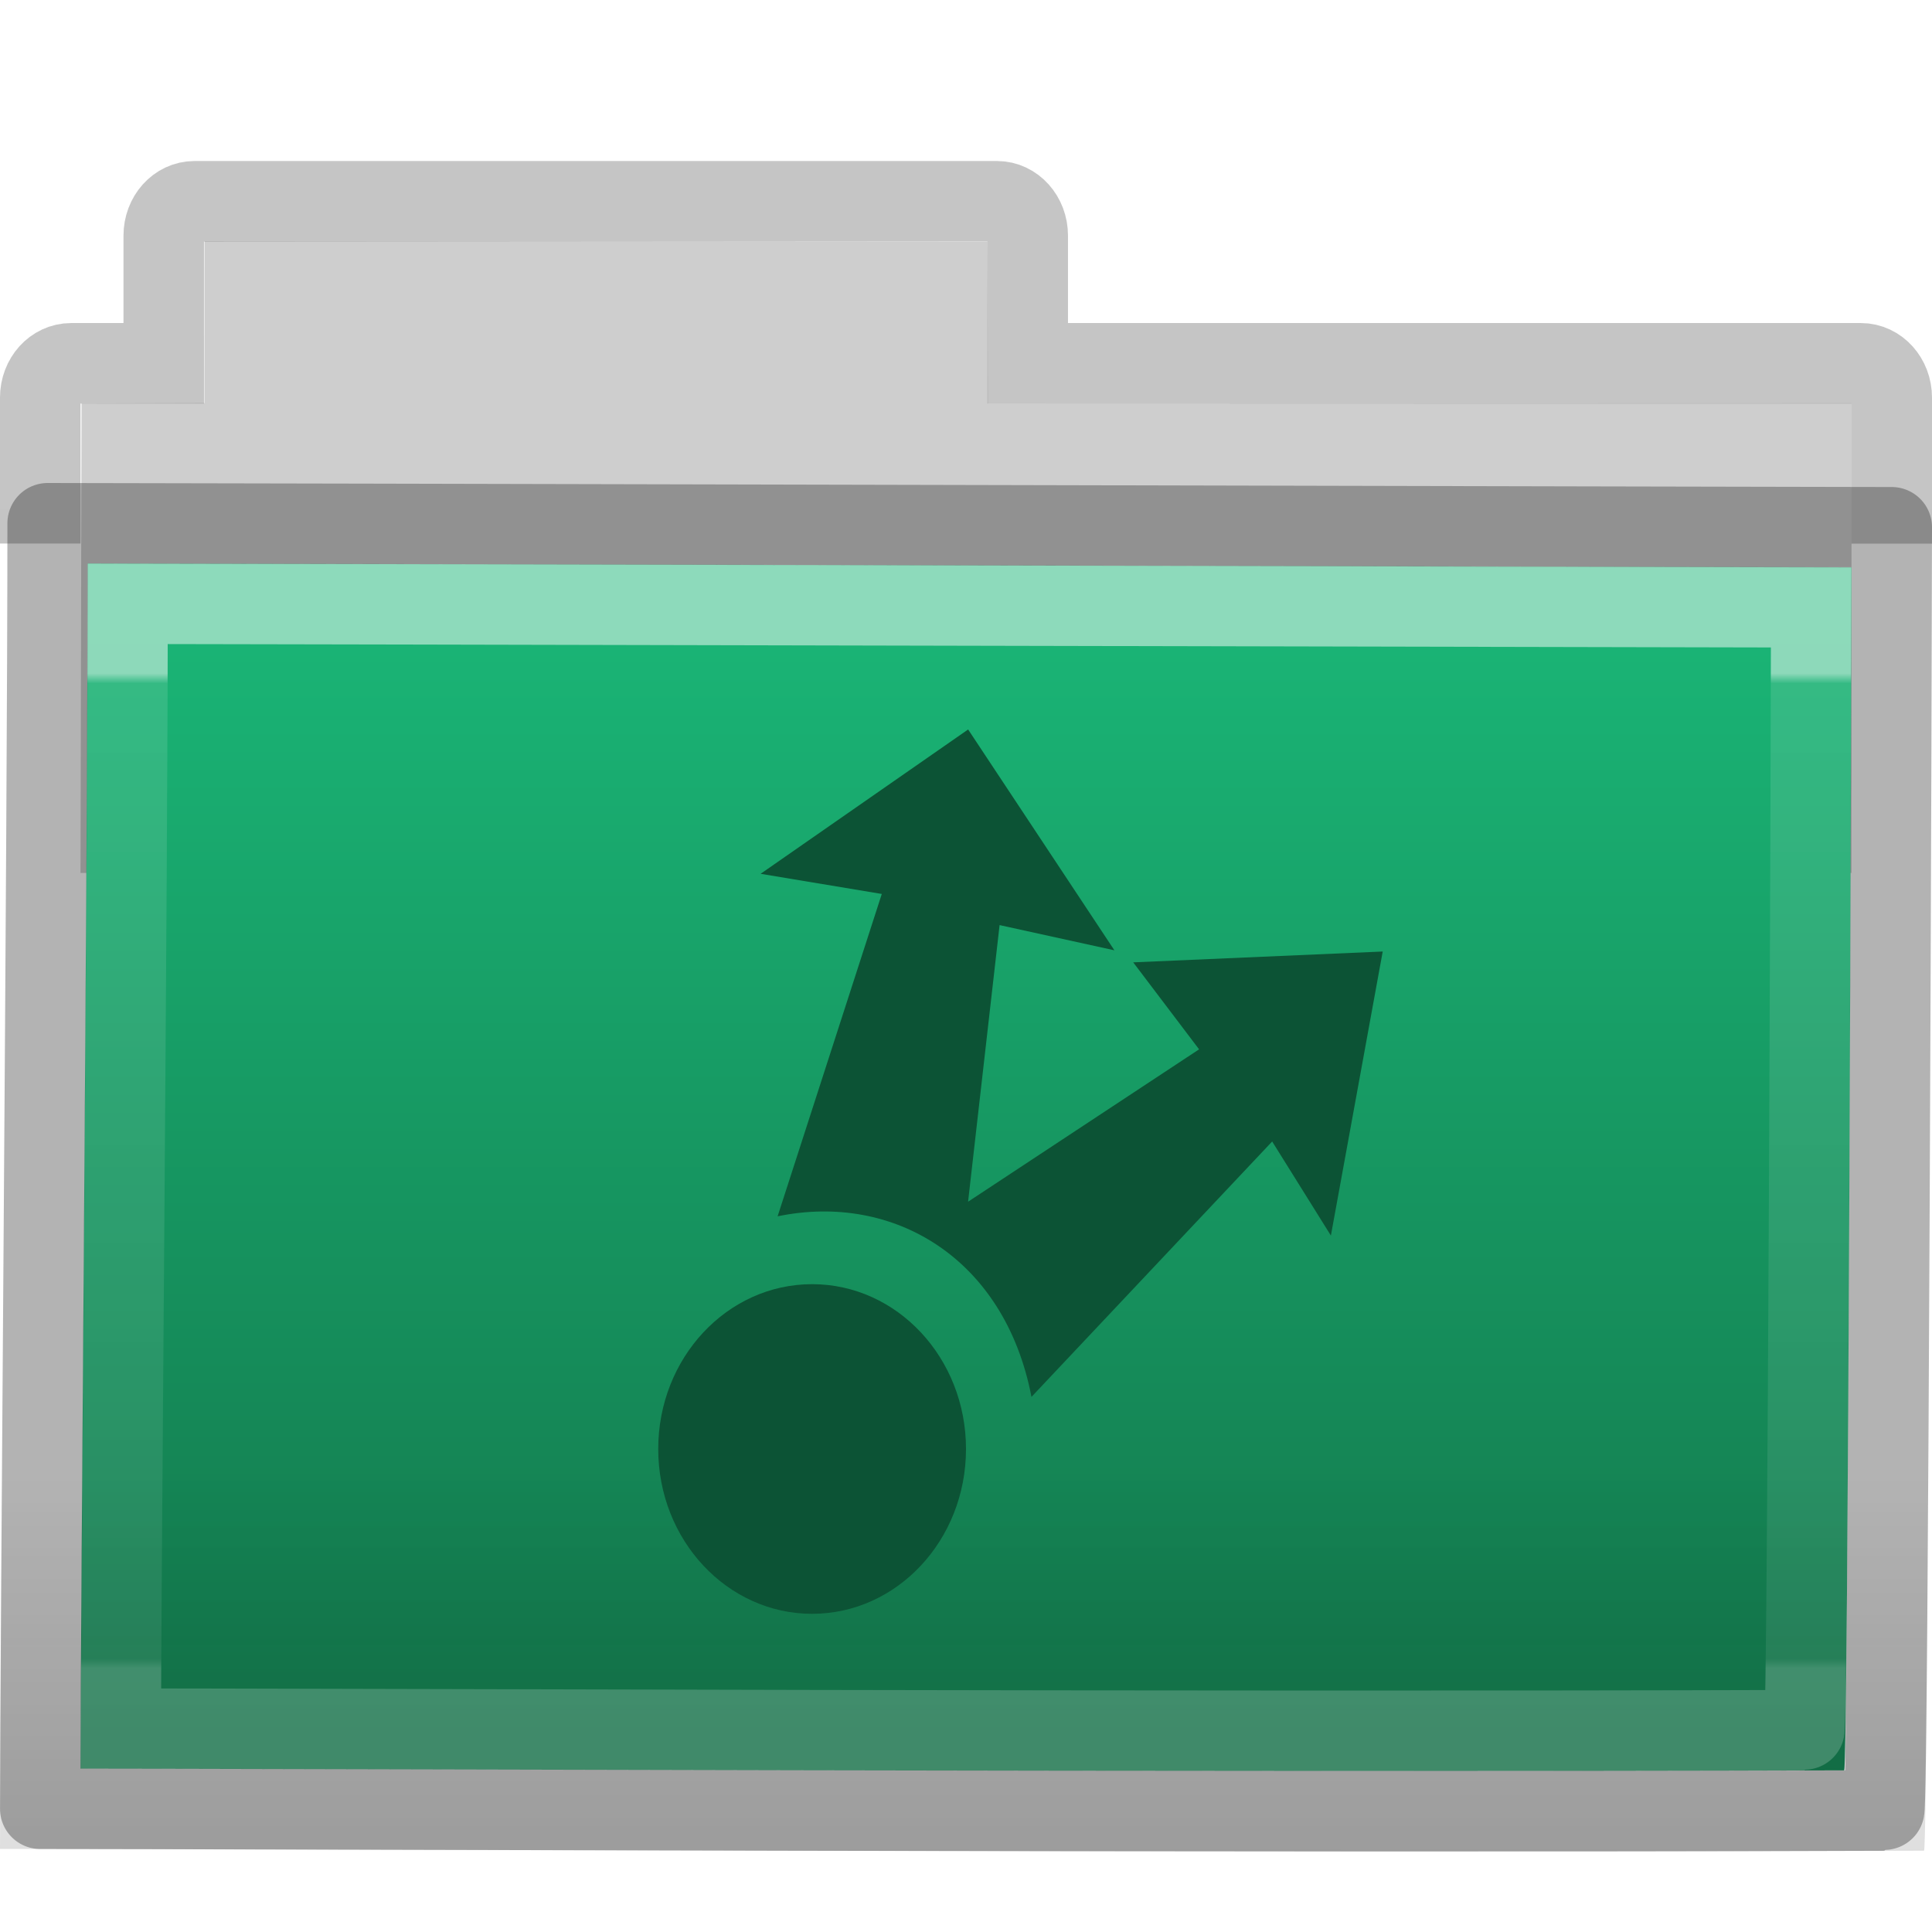
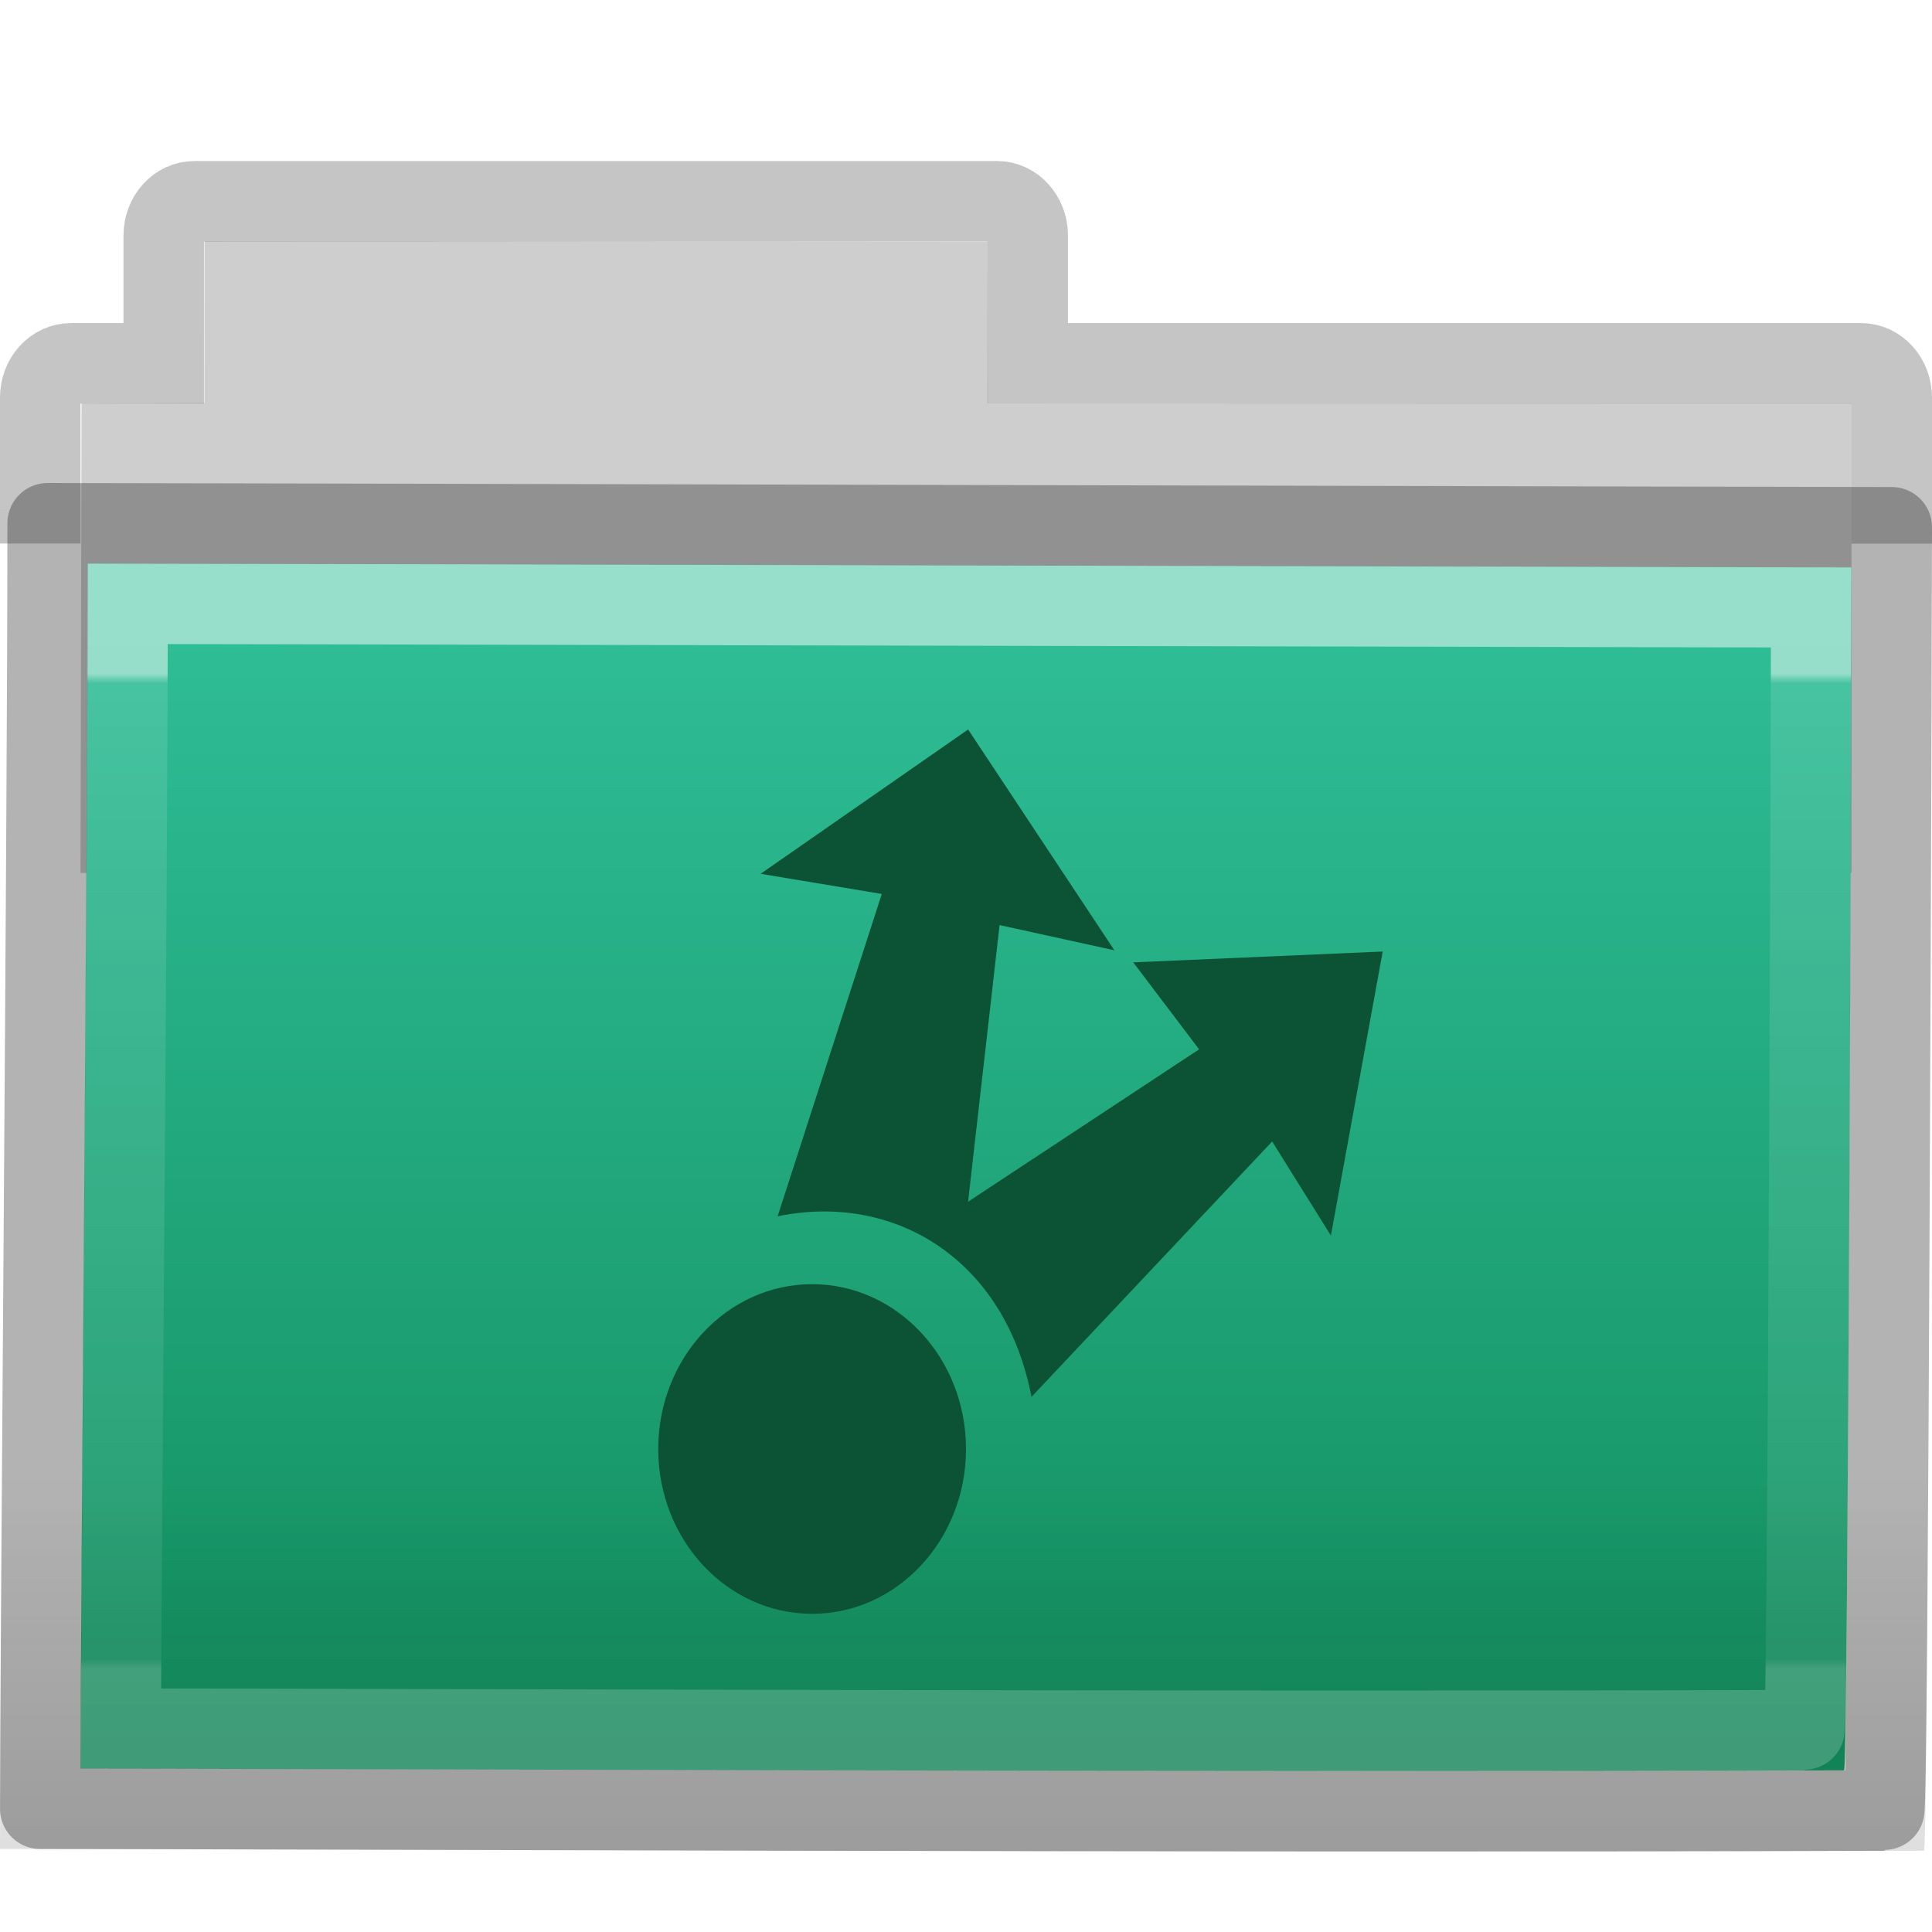
<svg xmlns="http://www.w3.org/2000/svg" xmlns:xlink="http://www.w3.org/1999/xlink" id="svg10994" height="24" width="24" version="1.1">
  <defs id="defs10996">
    <linearGradient gradientTransform="matrix(0.6276264,0,0,0.7245642,2.973068,-4.372632)" gradientUnits="userSpaceOnUse" xlink:href="#linearGradient3454-2-5-0-3-4-1" id="linearGradient4440-9" y2="21.387" x2="27.557" y1="7.163" x1="27.557" />
    <linearGradient id="linearGradient3454-2-5-0-3-4-1">
      <stop offset="0" style="stop-color:#ffffff;stop-opacity:1" id="stop3456-4-9-38-1-8-8" />
      <stop offset="0.01" style="stop-color:#ffffff;stop-opacity:0.235" id="stop3458-39-80-3-5-5-8" />
      <stop offset="0.99" style="stop-color:#ffffff;stop-opacity:0.157" id="stop3460-7-0-2-4-2-7" />
      <stop offset="1" style="stop-color:#ffffff;stop-opacity:0.392" id="stop3462-0-9-8-7-2-3" />
    </linearGradient>
    <linearGradient gradientTransform="matrix(0.547619,0,0,0.4829942,-1.106552,-8.244912)" gradientUnits="userSpaceOnUse" xlink:href="#linearGradient6129-963-697-142-998-580-273-5-3" id="linearGradient4436-4" y2="36.658" x2="22.809" y1="49.629" x1="22.935" />
    <linearGradient id="linearGradient6129-963-697-142-998-580-273-5-3">
      <stop offset="0" style="stop-color:#0a0a0a;stop-opacity:0.498" id="stop2661-1-2" />
      <stop offset="1" style="stop-color:#0a0a0a;stop-opacity:0" id="stop2663-85-8" />
    </linearGradient>
    <linearGradient gradientTransform="matrix(0.4666607,0,0,0.4642856,0.8364482,-8.160712)" gradientUnits="userSpaceOnUse" xlink:href="#linearGradient4632-0-6-4-3-4-0" id="linearGradient4430-9" y2="43.761" x2="35.793" y1="17.118" x1="35.793" />
    <linearGradient id="linearGradient4632-0-6-4-3-4-0">
      <stop offset="0" style="stop-color:#e0cea4;stop-opacity:1" id="stop4634-4-4-7-7-4-8" />
      <stop offset="1" style="stop-color:#b38e37;stop-opacity:1" id="stop4636-3-1-5-1-3-9" />
    </linearGradient>
    <linearGradient gradientTransform="matrix(0.4313124,0,0,0.4863801,1.989858,-5.814592)" gradientUnits="userSpaceOnUse" xlink:href="#linearGradient4325-0" id="linearGradient4418-4" y2="34.143" x2="21.37" y1="4.732" x1="21.37" />
    <linearGradient id="linearGradient4325-0">
      <stop offset="0" style="stop-color:#ffffff;stop-opacity:1" id="stop4327-4" />
      <stop offset="0.111" style="stop-color:#ffffff;stop-opacity:0.235" id="stop4329-5" />
      <stop offset="0.99" style="stop-color:#ffffff;stop-opacity:0.157" id="stop4331-6" />
      <stop offset="1" style="stop-color:#ffffff;stop-opacity:0.392" id="stop4333-7" />
    </linearGradient>
    <linearGradient gradientTransform="matrix(0.4909626,0,0,0.4898488,-24.70622,-8.712762)" gradientUnits="userSpaceOnUse" xlink:href="#linearGradient4646-7-4-3-5-6" id="linearGradient4414-2" y2="16" x2="62.989" y1="13" x1="62.989" />
    <linearGradient id="linearGradient4646-7-4-3-5-6">
      <stop offset="0" style="stop-color:#f9f9f9;stop-opacity:1" id="stop4648-8-0-3-6-5" />
      <stop offset="1" style="stop-color:#d8d8d8;stop-opacity:1" id="stop4650-1-7-3-4-8" />
    </linearGradient>
    <linearGradient gradientTransform="matrix(2.774389,0,0,1.969706,-1892.179,-872.8854)" gradientUnits="userSpaceOnUse" xlink:href="#linearGradient5048" id="linearGradient3028" y2="609.505" x2="302.857" y1="366.648" x1="302.857" />
    <linearGradient id="linearGradient5048">
      <stop offset="0" style="stop-color:#000000;stop-opacity:0" id="stop5050" />
      <stop offset="0.5" style="stop-color:#000000;stop-opacity:1" id="stop5056" />
      <stop offset="1" style="stop-color:#000000;stop-opacity:0" id="stop5052" />
    </linearGradient>
    <radialGradient gradientTransform="matrix(2.774389,0,0,1.969706,-1891.633,-872.8854)" gradientUnits="userSpaceOnUse" xlink:href="#linearGradient5060" id="radialGradient3030" fy="486.648" fx="605.714" r="117.143" cy="486.648" cx="605.714" />
    <linearGradient id="linearGradient5060">
      <stop offset="0" style="stop-color:#000000;stop-opacity:1" id="stop5062" />
      <stop offset="1" style="stop-color:#000000;stop-opacity:0" id="stop5064" />
    </linearGradient>
    <radialGradient gradientTransform="matrix(-2.774389,0,0,1.969706,112.7623,-872.8854)" gradientUnits="userSpaceOnUse" xlink:href="#linearGradient5060" id="radialGradient3032" fy="486.648" fx="605.714" r="117.143" cy="486.648" cx="605.714" />
    <linearGradient id="linearGradient3104-8-8-97-4-6-11-5-5-0-5">
      <stop offset="0" style="stop-color:#000000;stop-opacity:0.322" id="stop3106-5-4-3-5-0-2-1-0-6-6" />
      <stop offset="1" style="stop-color:#000000;stop-opacity:0.278" id="stop3108-4-3-7-8-2-0-7-9-1-4" />
    </linearGradient>
    <linearGradient gradientTransform="matrix(0.4021252,0,0,0.398023,53.35086,-8.790942)" gradientUnits="userSpaceOnUse" xlink:href="#linearGradient3104-8-8-97-4-6-11-5-5-0-5" id="linearGradient10992" y2="3.634" x2="-51.786" y1="53.514" x1="-51.786" />
    <linearGradient id="linearGradient4346">
      <stop id="stop4348" style="stop-color:#ffffff;stop-opacity:1" offset="0" />
      <stop id="stop4350" style="stop-color:#d8d8d8;stop-opacity:1" offset="1" />
    </linearGradient>
    <linearGradient id="linearGradient3104-8-8-97-4-6-11-5-5-4-4">
      <stop offset="0" style="stop-color:#000000;stop-opacity:0.322" id="stop3106-5-4-3-5-0-2-1-0-7-7" />
      <stop offset="1" style="stop-color:#000000;stop-opacity:0.278" id="stop3108-4-3-7-8-2-0-7-9-0-6" />
    </linearGradient>
    <linearGradient id="linearGradient4632-0-6-4-4">
      <stop style="stop-color:#aacb7d;stop-opacity:1;" offset="0" id="stop4634-4-4-7-5" />
      <stop style="stop-color:#709937;stop-opacity:1;" offset="1" id="stop4636-3-1-5-4" />
    </linearGradient>
    <linearGradient id="linearGradient6129-963-697-142-998-580-273-44-2-2-2">
      <stop id="stop2661-01-6-2-4" style="stop-color:#0a0a0a;stop-opacity:0.498" offset="0" />
      <stop id="stop2663-64-5-5-3" style="stop-color:#0a0a0a;stop-opacity:0" offset="1" />
    </linearGradient>
    <linearGradient id="linearGradient3454-2-5-0-3-8">
      <stop offset="0" style="stop-color:#ffffff;stop-opacity:1" id="stop3456-4-9-38-1-9" />
      <stop offset="0.01" style="stop-color:#ffffff;stop-opacity:0.235" id="stop3458-39-80-3-5-6" />
      <stop offset="0.99" style="stop-color:#ffffff;stop-opacity:0.157" id="stop3460-7-0-2-4-4" />
      <stop offset="1" style="stop-color:#ffffff;stop-opacity:0.392" id="stop3462-0-9-8-7-8" />
    </linearGradient>
    <linearGradient y2="8.172" x2="11.35" y1="0.667" x1="11.35" gradientTransform="matrix(1.440746,0,0,1.645827,4.11799,7.272274)" gradientUnits="userSpaceOnUse" id="linearGradient3366" xlink:href="#linearGradient3454-2-5-0-3-8" />
    <linearGradient y2="35.431" x2="76.041" y1="49.372" x1="76.041" gradientTransform="matrix(0.5723475,0,0,0.5084072,-27.39749,0.2903529)" gradientUnits="userSpaceOnUse" id="linearGradient3369" xlink:href="#linearGradient6129-963-697-142-998-580-273-44-2-2-2" />
    <linearGradient y2="42.924" x2="84.309" y1="16.111" x1="84.309" gradientTransform="matrix(0.4873738,0,0,0.5098508,-24.71319,-0.5509477)" gradientUnits="userSpaceOnUse" id="linearGradient3372" xlink:href="#linearGradient4632-0-6-4-4" />
    <linearGradient y2="2.061" x2="-51.786" y1="53.514" x1="-51.786" gradientTransform="matrix(0.4764074,0,0,0.4690872,30.63591,-0.2491947)" gradientUnits="userSpaceOnUse" id="linearGradient3375" xlink:href="#linearGradient3104-8-8-97-4-6-11-5-5-4-4" />
    <linearGradient y2="15.385" x2="62.989" y1="11.645" x1="62.989" gradientTransform="matrix(0.5238094,0,0,0.518381,-28.01478,-1.14333)" gradientUnits="userSpaceOnUse" id="linearGradient3378" xlink:href="#linearGradient4346" />
    <linearGradient xlink:href="#linearGradient5157" id="linearGradient3106" gradientUnits="userSpaceOnUse" x1="9.876" y1="2.601" x2="9.876" y2="23.062" />
    <linearGradient xlink:href="#linearGradient11111" id="linearGradient3101" gradientUnits="userSpaceOnUse" gradientTransform="translate(34.378,-14.50132)" x1="-28.531" y1="17.956" x2="-28.531" y2="37.503" />
    <linearGradient xlink:href="#linearGradient3390" id="linearGradient3097" gradientUnits="userSpaceOnUse" gradientTransform="matrix(0.9945751,0,0,0.9945751,-0.3392671,1.717773)" x1="9.705" y1="20.882" x2="9.705" y2="4.303" />
    <radialGradient xlink:href="#linearGradient7012-661-145-733-759-865-745" id="radialGradient3094" gradientUnits="userSpaceOnUse" gradientTransform="matrix(1.689952,0,0,1.043609,-5.448971,0.9617527)" cx="7.819" cy="8.561" fx="7.819" fy="8.561" r="11.268" />
    <radialGradient xlink:href="#linearGradient3752" id="radialGradient3091" gradientUnits="userSpaceOnUse" gradientTransform="matrix(-0.01680222,1.394281,-1.79662,-0.02165073,14.15227,2.156624)" cx="4.02" cy="5.593" fx="4.02" fy="5.593" r="10.273" />
    <linearGradient xlink:href="#linearGradient8265-821-176-38-919-66-249" id="linearGradient3088" gradientUnits="userSpaceOnUse" x1="18.031" y1="16.408" x2="20.055" y2="24.628" gradientTransform="matrix(0.4450331,0,0,0.4023652,2.819205,3.849861)" />
    <linearGradient xlink:href="#linearGradient3104" id="linearGradient3085" gradientUnits="userSpaceOnUse" gradientTransform="matrix(0.2537858,0,0,0.3050189,29.08763,7.31452)" x1="-51.786" y1="50.786" x2="-51.786" y2="2.906" />
    <linearGradient xlink:href="#linearGradient3600" id="linearGradient3083" gradientUnits="userSpaceOnUse" gradientTransform="matrix(0.3142872,0,0,0.3259268,10.41576,7.677758)" x1="25.132" y1="0.985" x2="25.132" y2="47.013" />
    <linearGradient xlink:href="#linearGradient3211" id="linearGradient3080" gradientUnits="userSpaceOnUse" gradientTransform="matrix(0.2727267,0,0,0.302325,11.41321,8.744204)" x1="24" y1="2" x2="24" y2="46.017" />
    <linearGradient xlink:href="#linearGradient8589" id="linearGradient3076" gradientUnits="userSpaceOnUse" gradientTransform="matrix(0.3091956,0,0,0.3766935,10.4348,8.107183)" x1="32.892" y1="8.059" x2="36.358" y2="5.457" />
    <linearGradient xlink:href="#linearGradient8589" id="linearGradient3073" gradientUnits="userSpaceOnUse" gradientTransform="matrix(0.3091956,0,0,0.3766935,10.4348,8.107183)" x1="32.892" y1="8.059" x2="36.358" y2="5.457" />
    <linearGradient xlink:href="#linearGradient3211" id="linearGradient3071" gradientUnits="userSpaceOnUse" gradientTransform="matrix(0.2727267,0,0,0.302325,11.41321,8.744204)" x1="24" y1="2" x2="24" y2="46.017" />
    <linearGradient xlink:href="#linearGradient3104" id="linearGradient3069" gradientUnits="userSpaceOnUse" gradientTransform="matrix(0.2537858,0,0,0.3050189,29.08763,7.31452)" x1="-51.786" y1="50.786" x2="-51.786" y2="2.906" />
    <linearGradient xlink:href="#linearGradient3600" id="linearGradient3067" gradientUnits="userSpaceOnUse" gradientTransform="matrix(0.3142872,0,0,0.3259268,10.41576,7.677758)" x1="25.132" y1="0.985" x2="25.132" y2="47.013" />
    <linearGradient xlink:href="#linearGradient8265-821-176-38-919-66-249" id="linearGradient3065" gradientUnits="userSpaceOnUse" x1="18.031" y1="16.408" x2="20.055" y2="24.628" />
    <radialGradient xlink:href="#linearGradient3752" id="radialGradient3063" gradientUnits="userSpaceOnUse" gradientTransform="matrix(-0.01680222,1.394281,-1.79662,-0.02165073,14.15227,2.156624)" cx="4.02" cy="5.593" fx="4.02" fy="5.593" r="10.273" />
    <linearGradient xlink:href="#linearGradient3390" id="linearGradient3061" gradientUnits="userSpaceOnUse" gradientTransform="matrix(0.9945751,0,0,0.9945751,-0.3392671,1.717773)" x1="9.705" y1="20.882" x2="9.705" y2="4.303" />
    <radialGradient xlink:href="#linearGradient7012-661-145-733-759-865-745" id="radialGradient3059" gradientUnits="userSpaceOnUse" gradientTransform="matrix(1.689952,0,0,1.043609,-5.448971,0.9617527)" cx="7.819" cy="8.561" fx="7.819" fy="8.561" r="11.268" />
    <linearGradient xlink:href="#linearGradient5157" id="linearGradient3057" gradientUnits="userSpaceOnUse" x1="9.876" y1="2.601" x2="9.876" y2="23.062" />
    <linearGradient xlink:href="#linearGradient11111" id="linearGradient3055" gradientUnits="userSpaceOnUse" gradientTransform="translate(34.378,-14.50132)" x1="-28.531" y1="17.956" x2="-28.531" y2="37.503" />
    <radialGradient xlink:href="#linearGradient5060-2" id="radialGradient3053" gradientUnits="userSpaceOnUse" gradientTransform="matrix(-2.774389,0,0,1.969706,112.7623,-872.8854)" cx="605.714" cy="486.648" fx="605.714" fy="486.648" r="117.143" />
    <radialGradient xlink:href="#linearGradient5060-2" id="radialGradient3051" gradientUnits="userSpaceOnUse" gradientTransform="matrix(2.774389,0,0,1.969706,-1891.633,-872.8854)" cx="605.714" cy="486.648" fx="605.714" fy="486.648" r="117.143" />
    <linearGradient xlink:href="#linearGradient5048-1" id="linearGradient3049" gradientUnits="userSpaceOnUse" gradientTransform="matrix(2.774389,0,0,1.969706,-1892.179,-872.8854)" x1="302.857" y1="366.648" x2="302.857" y2="609.505" />
    <linearGradient x1="32.892" y1="8.059" x2="36.358" y2="5.457" id="linearGradient3096" xlink:href="#linearGradient8589" gradientUnits="userSpaceOnUse" gradientTransform="matrix(0.3091956,0,0,0.3766935,10.4348,8.107183)" />
    <linearGradient id="linearGradient8589">
      <stop id="stop8591" style="stop-color:#fefefe;stop-opacity:1" offset="0" />
      <stop id="stop8593" style="stop-color:#cbcbcb;stop-opacity:1" offset="1" />
    </linearGradient>
    <linearGradient x1="24" y1="2" x2="24" y2="46.017" id="linearGradient3100" xlink:href="#linearGradient3211" gradientUnits="userSpaceOnUse" gradientTransform="matrix(0.2727267,0,0,0.302325,11.41321,8.744204)" />
    <linearGradient id="linearGradient3211">
      <stop id="stop3213" style="stop-color:#ffffff;stop-opacity:1" offset="0" />
      <stop id="stop3215" style="stop-color:#ffffff;stop-opacity:0" offset="1" />
    </linearGradient>
    <linearGradient x1="25.132" y1="0.985" x2="25.132" y2="47.013" id="linearGradient3103" xlink:href="#linearGradient3600" gradientUnits="userSpaceOnUse" gradientTransform="matrix(0.3142872,0,0,0.3259268,10.41576,7.677758)" />
    <linearGradient id="linearGradient3600">
      <stop id="stop3602" style="stop-color:#f4f4f4;stop-opacity:1" offset="0" />
      <stop id="stop3604" style="stop-color:#dbdbdb;stop-opacity:1" offset="1" />
    </linearGradient>
    <linearGradient x1="-51.786" y1="50.786" x2="-51.786" y2="2.906" id="linearGradient3105" xlink:href="#linearGradient3104" gradientUnits="userSpaceOnUse" gradientTransform="matrix(0.2537858,0,0,0.3050189,29.08763,7.31452)" />
    <linearGradient id="linearGradient3104">
      <stop id="stop3106" style="stop-color:#9a9a9a;stop-opacity:1" offset="0" />
      <stop id="stop3108" style="stop-color:#afafaf;stop-opacity:1" offset="1" />
    </linearGradient>
    <linearGradient x1="18.031" y1="16.408" x2="20.055" y2="24.628" id="linearGradient3332" xlink:href="#linearGradient8265-821-176-38-919-66-249" gradientUnits="userSpaceOnUse" />
    <linearGradient id="linearGradient8265-821-176-38-919-66-249">
      <stop id="stop2687" style="stop-color:#ffffff;stop-opacity:1" offset="0" />
      <stop id="stop2689" style="stop-color:#ffffff;stop-opacity:0" offset="1" />
    </linearGradient>
    <radialGradient cx="4.02" cy="5.593" r="10.273" fx="4.02" fy="5.593" id="radialGradient4372" xlink:href="#linearGradient3752" gradientUnits="userSpaceOnUse" gradientTransform="matrix(-1.6802223e-2,1.394281,-1.79662,-2.1650729e-2,14.15227,2.156624)" />
    <linearGradient id="linearGradient3752">
      <stop id="stop3754" style="stop-color:#ffffff;stop-opacity:1" offset="0" />
      <stop id="stop3760" style="stop-color:#ffffff;stop-opacity:1" offset="0.848" />
      <stop id="stop3756" style="stop-color:#ffffff;stop-opacity:0" offset="1" />
    </linearGradient>
    <radialGradient cx="7.819" cy="8.561" r="11.268" fx="7.819" fy="8.561" id="radialGradient3334" xlink:href="#linearGradient7012-661-145-733-759-865-745" gradientUnits="userSpaceOnUse" gradientTransform="matrix(1.689952,0,0,1.043609,-5.448971,0.9617527)" />
    <linearGradient id="linearGradient7012-661-145-733-759-865-745">
      <stop id="stop2699" style="stop-color:#aacb7d;stop-opacity:1" offset="0" />
      <stop id="stop2701" style="stop-color:#709937;stop-opacity:1" offset="1" />
    </linearGradient>
    <linearGradient x1="9.705" y1="20.882" x2="9.705" y2="4.303" id="linearGradient4377" xlink:href="#linearGradient3390" gradientUnits="userSpaceOnUse" gradientTransform="matrix(0.9945751,0,0,0.9945751,-0.3392671,1.717773)" />
    <linearGradient id="linearGradient3390">
      <stop id="stop3392" style="stop-color:#51751e;stop-opacity:1" offset="0" />
      <stop id="stop3394" style="stop-color:#51751e;stop-opacity:1" offset="1" />
    </linearGradient>
    <linearGradient x1="-28.531" y1="17.956" x2="-28.531" y2="37.503" id="linearGradient4380" xlink:href="#linearGradient11111" gradientUnits="userSpaceOnUse" gradientTransform="translate(34.378,-14.50132)" />
    <linearGradient id="linearGradient11111">
      <stop id="stop11113" style="stop-color:#ffffff;stop-opacity:1" offset="0" />
      <stop id="stop11115" style="stop-color:#cdcdcd;stop-opacity:1" offset="0.91" />
      <stop id="stop11117" style="stop-color:#a1a1a1;stop-opacity:1" offset="1" />
    </linearGradient>
    <linearGradient x1="9.876" y1="2.601" x2="9.876" y2="23.062" id="linearGradient5163" xlink:href="#linearGradient5157" gradientUnits="userSpaceOnUse" />
    <linearGradient id="linearGradient5157">
      <stop id="stop5159" style="stop-color:#c1c1c1;stop-opacity:1" offset="0" />
      <stop id="stop5161" style="stop-color:#909090;stop-opacity:1" offset="1" />
    </linearGradient>
    <linearGradient x1="302.857" y1="366.648" x2="302.857" y2="609.505" id="linearGradient4357" xlink:href="#linearGradient5048-1" gradientUnits="userSpaceOnUse" gradientTransform="matrix(2.774389,0,0,1.969706,-1892.179,-872.8854)" />
    <linearGradient id="linearGradient5048-1">
      <stop id="stop5050-1" style="stop-color:#000000;stop-opacity:0" offset="0" />
      <stop id="stop5056-0" style="stop-color:#000000;stop-opacity:1" offset="0.5" />
      <stop id="stop5052-0" style="stop-color:#000000;stop-opacity:0" offset="1" />
    </linearGradient>
    <radialGradient cx="605.714" cy="486.648" r="117.143" fx="605.714" fy="486.648" id="radialGradient4359" xlink:href="#linearGradient5060-2" gradientUnits="userSpaceOnUse" gradientTransform="matrix(2.774389,0,0,1.969706,-1891.633,-872.8854)" />
    <linearGradient id="linearGradient5060-2">
      <stop id="stop5062-6" style="stop-color:#000000;stop-opacity:1" offset="0" />
      <stop id="stop5064-2" style="stop-color:#000000;stop-opacity:0" offset="1" />
    </linearGradient>
    <radialGradient cx="605.714" cy="486.648" r="117.143" fx="605.714" fy="486.648" id="radialGradient4361" xlink:href="#linearGradient5060-2" gradientUnits="userSpaceOnUse" gradientTransform="matrix(-2.774389,0,0,1.969706,112.7623,-872.8854)" />
    <linearGradient y2="15.385" x2="62.989" y1="11.645" x1="62.989" gradientTransform="matrix(0.5238094,0,0,0.518381,-28.01478,-1.14333)" gradientUnits="userSpaceOnUse" id="linearGradient4646" xlink:href="#linearGradient4346" />
    <linearGradient y2="2.061" x2="-51.786" y1="53.514" x1="-51.786" gradientTransform="matrix(0.4764074,0,0,0.4690872,30.63591,-0.2491947)" gradientUnits="userSpaceOnUse" id="linearGradient4648" xlink:href="#linearGradient3104-8-8-97-4-6-11-5-5-4-4" />
    <linearGradient y2="42.924" x2="84.309" y1="16.111" x1="84.309" gradientTransform="matrix(0.4873738,0,0,0.5098508,-24.71319,-0.5509477)" gradientUnits="userSpaceOnUse" id="linearGradient4650" xlink:href="#linearGradient4632-0-6-4-4" />
    <linearGradient y2="35.431" x2="76.041" y1="49.372" x1="76.041" gradientTransform="matrix(0.5723475,0,0,0.5084072,-27.39749,0.2903529)" gradientUnits="userSpaceOnUse" id="linearGradient4652" xlink:href="#linearGradient6129-963-697-142-998-580-273-44-2-2-2" />
    <linearGradient y2="8.172" x2="11.35" y1="0.667" x1="11.35" gradientTransform="matrix(1.440746,0,0,1.645827,4.11799,7.272274)" gradientUnits="userSpaceOnUse" id="linearGradient4654" xlink:href="#linearGradient3454-2-5-0-3-8" />
    <linearGradient y2="8.172" x2="11.35" y1="0.667" x1="11.35" gradientTransform="matrix(1.440746,0,0,1.645827,4.11799,7.272274)" gradientUnits="userSpaceOnUse" id="linearGradient4658" xlink:href="#linearGradient3454-2-5-0-3-8" />
    <linearGradient y2="35.431" x2="76.041" y1="49.372" x1="76.041" gradientTransform="matrix(0.5723475,0,0,0.5084071,-27.39749,0.2903532)" gradientUnits="userSpaceOnUse" id="linearGradient4661" xlink:href="#linearGradient6129-963-697-142-998-580-273-44-2-2-2" />
    <linearGradient y2="42.924" x2="84.309" y1="16.111" x1="84.309" gradientTransform="matrix(0.4873738,0,0,0.5098508,-24.71319,-0.5509477)" gradientUnits="userSpaceOnUse" id="linearGradient4664" xlink:href="#linearGradient4632-0-6-4-7" />
    <linearGradient y2="2.061" x2="-51.786" y1="53.514" x1="-51.786" gradientTransform="matrix(0.4764074,0,0,0.4690872,30.63591,-0.2491947)" gradientUnits="userSpaceOnUse" id="linearGradient4667" xlink:href="#linearGradient3104-8-8-97-4-6-11-5-5-4-4" />
    <linearGradient id="linearGradient4632-0-6-4-7">
-       <stop id="stop4634-4-4-7-5-3" offset="0" style="stop-color:#1ab576;stop-opacity:1;" />
-       <stop id="stop4636-3-1-5-3" offset="1" style="stop-color:#13784c;stop-opacity:1;" />
+       <stop id="stop4634-4-4-7-5-3" offset="0" style="stop-color:#2fbe97;stop-opacity:1;" />
+       <stop id="stop4636-3-1-5-3" offset="1" style="stop-color:#139060;stop-opacity:1;" />
    </linearGradient>
  </defs>
  <g id="g4672">
    <path style="color:#000000;fill:#cecece;fill-opacity:1;fill-rule:nonzero;stroke:none;stroke-width:1;marker:none;visibility:visible;overflow:visible;enable-background:accumulate" d="m 2.54,2.996 -0.001,2.012 -1.526,0.004 L 1,10.844 l 22,0 0,-5.834 -10.729,0.003 -0.004,-2.01 z" id="rect4170-0" />
    <path style="opacity:0.8;color:#000000;fill:none;stroke:url(#linearGradient4667);stroke-width:1;stroke-linecap:butt;stroke-linejoin:miter;stroke-miterlimit:4;stroke-opacity:1;stroke-dasharray:none;stroke-dashoffset:0;marker:none;visibility:visible;overflow:visible;enable-background:accumulate" d="m 23.5,6.753 0,-1.813 c 0,-0.236 -0.171,-0.427 -0.383,-0.427 l -10.35,0 0,-1.586 c 0,-0.236 -0.171,-0.427 -0.383,-0.427 l -9.967,0 c -0.212,0 -0.383,0.19 -0.383,0.427 l 0,1.586 -1.15,0 C 0.671,4.513 0.5,4.703 0.5,4.939 l 0,1.813" id="rect4170" />
    <path d="M 1.088,7 C 2.195,7 22.141,7.047 23,7.047 23,7.971 22.958,21.992 22.909,21.992 15.218,22.018 3.239,21.971 1,21.971 1,20.228 1.088,10.587 1.088,7 z" id="rect3086" style="color:#000000;fill:url(#linearGradient4664);fill-opacity:1.0;fill-rule:nonzero;stroke:none;stroke-width:1;marker:none;visibility:visible;overflow:visible;enable-background:accumulate" />
    <path d="M 0.095,6 C 1.303,6 23.063,6.053 24,6.053 24,7.099 23.955,22.99 23.901,22.99 15.511,23.021 2.443,22.968 0,22.968 0,20.992 0.095,10.066 0.095,6 Z" id="rect3086-1" style="color:#000000;overflow:visible;visibility:visible;opacity:0.4;fill:url(#linearGradient4661);fill-opacity:1;fill-rule:nonzero;stroke:none;stroke-width:1;marker:none;enable-background:accumulate" />
    <path d="m 1.584,7.5 c 1.057,0 20.097,0.044 20.916,0.044 0,0.862 -0.04,13.949 -0.087,13.949 -7.341,0.025 -18.775,-0.019 -20.913,-0.019 0,-1.627 0.084,-10.625 0.084,-13.973 z" id="rect3086-9" style="opacity:0.5;color:#000000;fill:none;stroke:url(#linearGradient4658);stroke-width:1;stroke-linecap:round;stroke-linejoin:miter;stroke-miterlimit:4;stroke-opacity:1;stroke-dasharray:none;stroke-dashoffset:0;marker:none;visibility:visible;overflow:visible;enable-background:accumulate" />
    <path d="m 0.592,6.5 c 1.158,0 22.011,0.05 22.908,0.05 0,0.985 -0.044,15.941 -0.095,15.941 -8.04,0.028 -20.563,-0.022 -22.905,-0.022 0,-1.859 0.092,-12.143 0.092,-15.969 z" id="rect3086-0" style="opacity:0.3;color:#000000;fill:none;stroke:#000000;stroke-width:1;stroke-linecap:round;stroke-linejoin:round;stroke-miterlimit:4;stroke-opacity:1;stroke-dasharray:none;stroke-dashoffset:0;marker:none;visibility:visible;overflow:visible;enable-background:accumulate" />
    <g transform="matrix(0.3078935,0,0,0.3367022,7.09528,-6.330096)" id="g4856">
      <g style="fill:#0c5335;fill-opacity:1" transform="matrix(2.091142,0,0,2.048091,-82.26781,-1566.134)" id="layer12">
        <path transform="matrix(1.5079,0,0,1.5079,-391.84,531.51)" d="m 291,178.03 a 1.969,1.969 0 1 1 -3.938,0 1.969,1.969 0 1 1 3.938,0 z" style="color:#000000;fill:#0c5335;fill-opacity:1;enable-background:new" id="path24876-5" />
        <path d="m 47,787 -4.004,2.6 2.338,0.363 -2.01,5.807 c 2.241,-0.433 4.385,0.76 4.898,3.253 l 4.644,-4.601 1.133,1.695 1,-5.117 -4.814,0.195 1.271,1.567 -4.457,2.745 0.608,-4.983 2.215,0.454 z" style="color:#000000;fill:#0c5335;fill-opacity:1;enable-background:new" id="path24884-3" />
      </g>
    </g>
  </g>
</svg>
